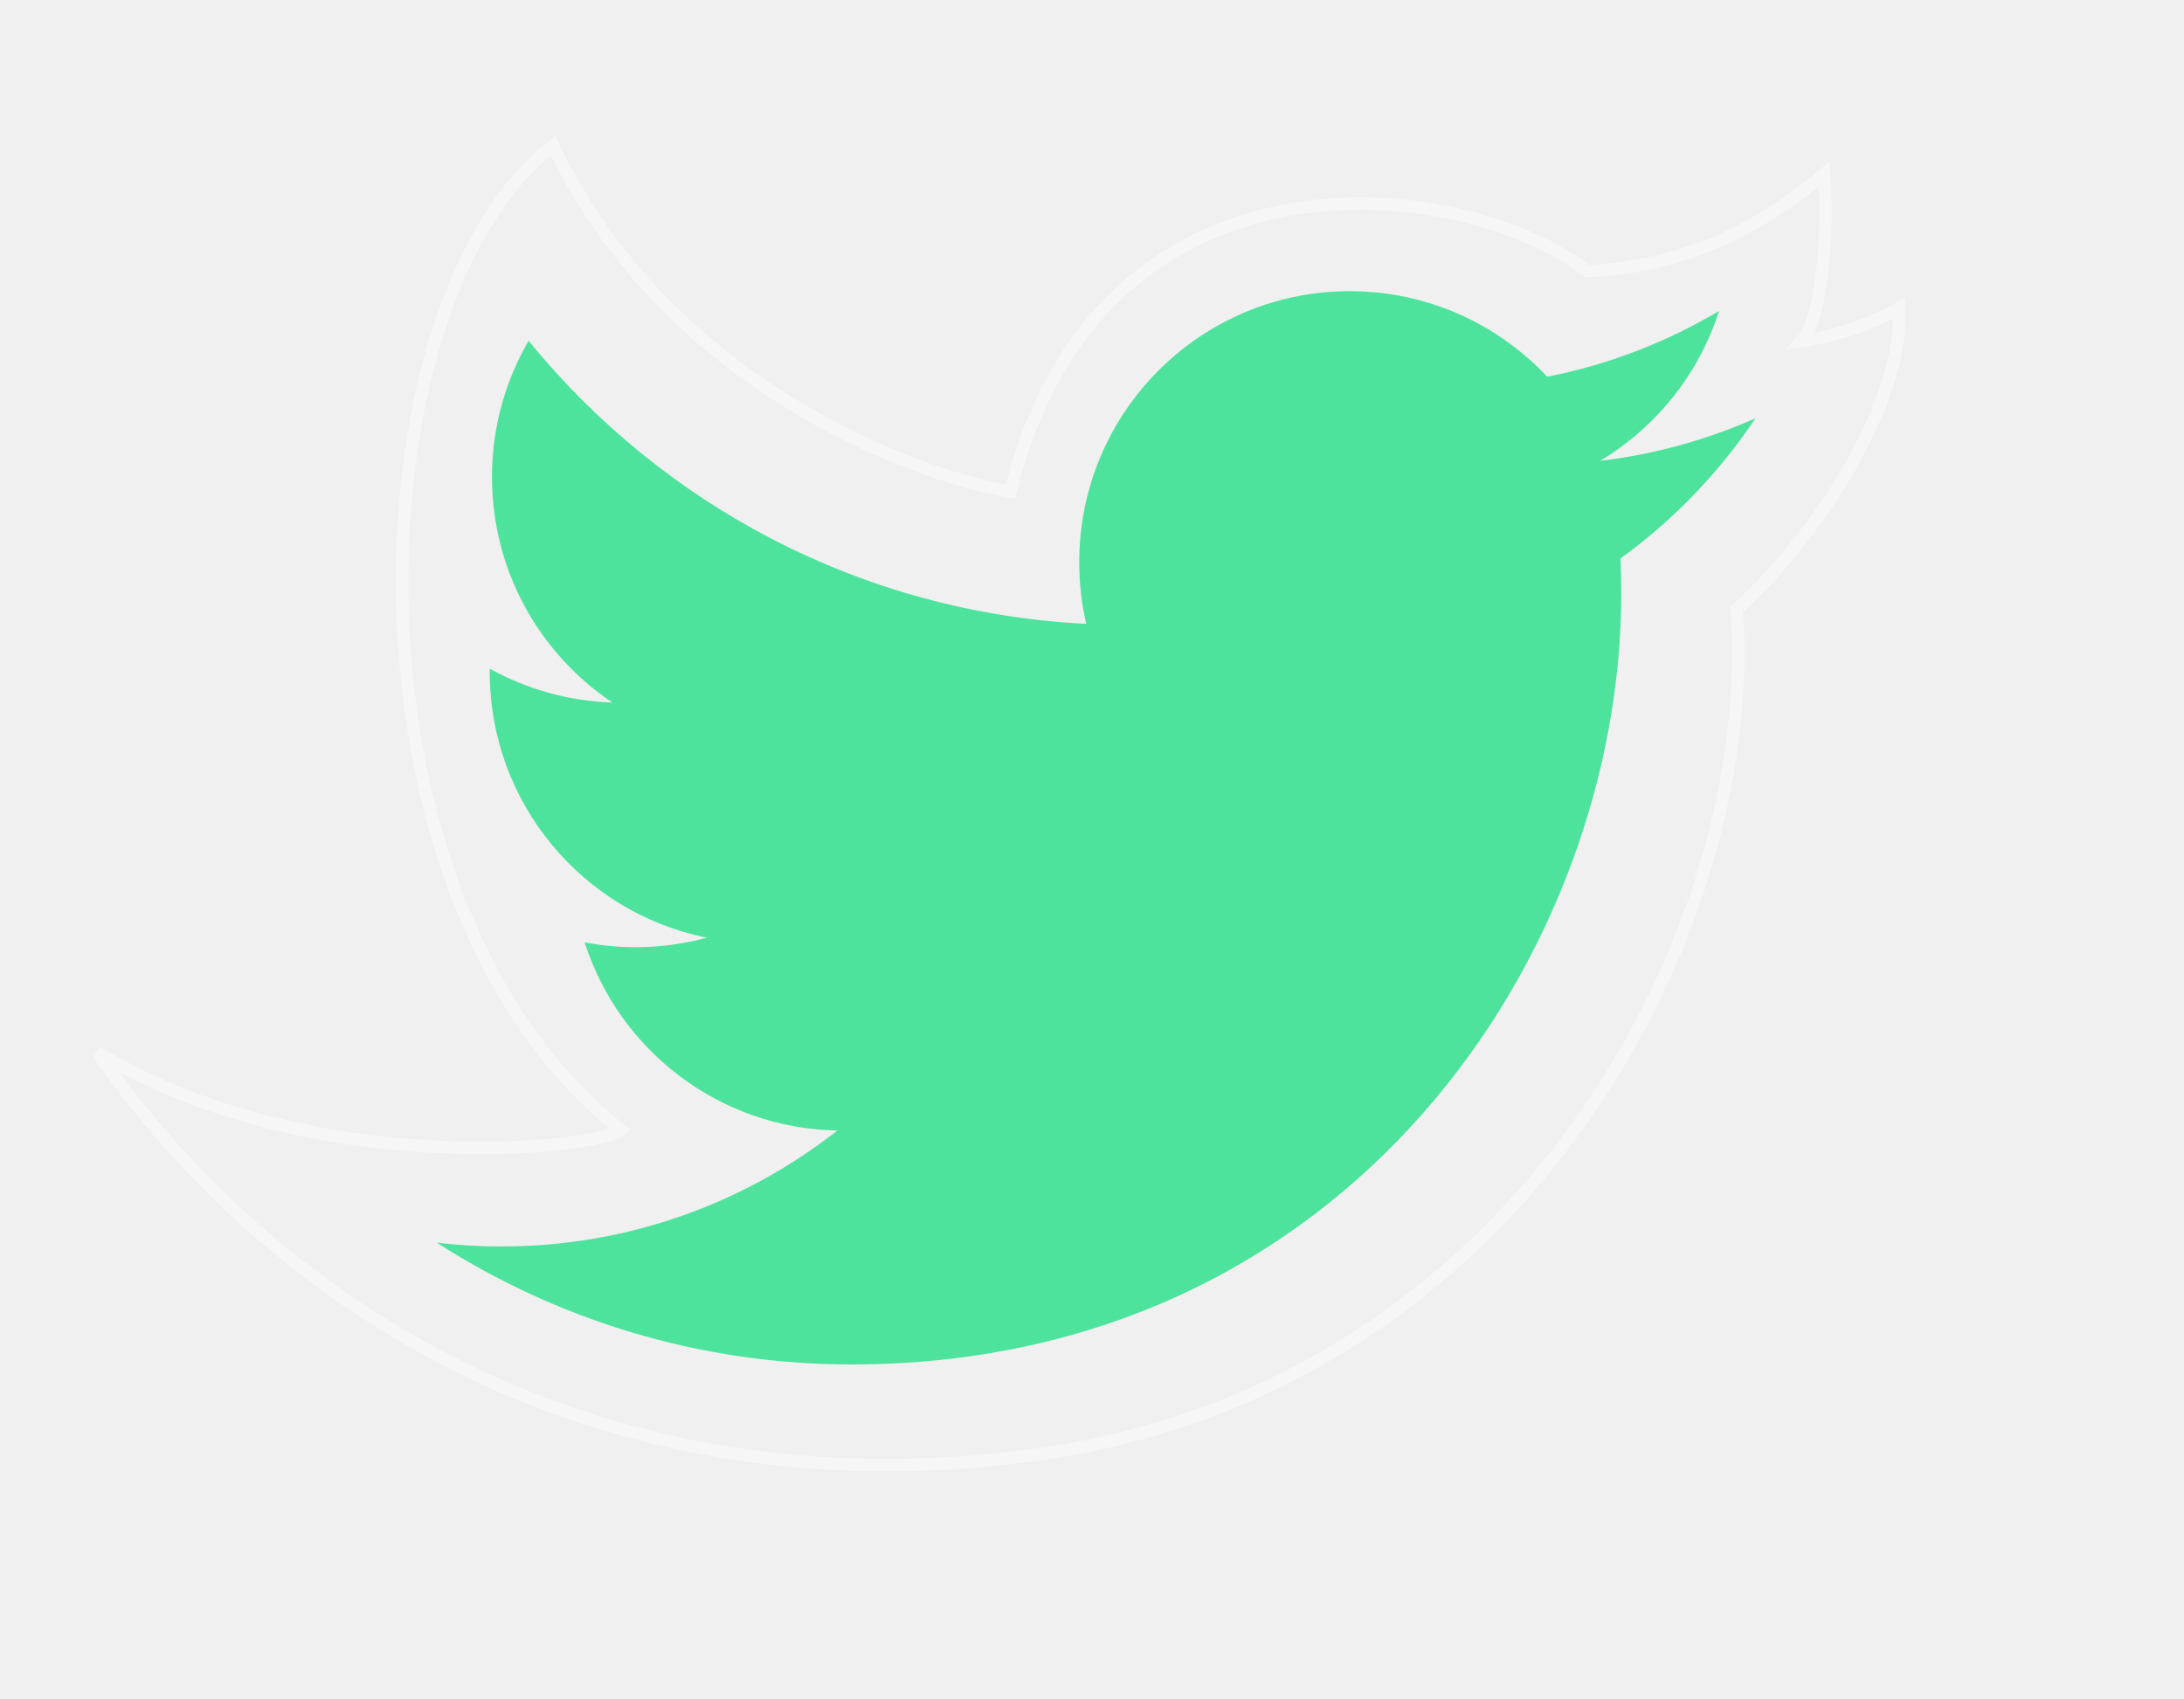
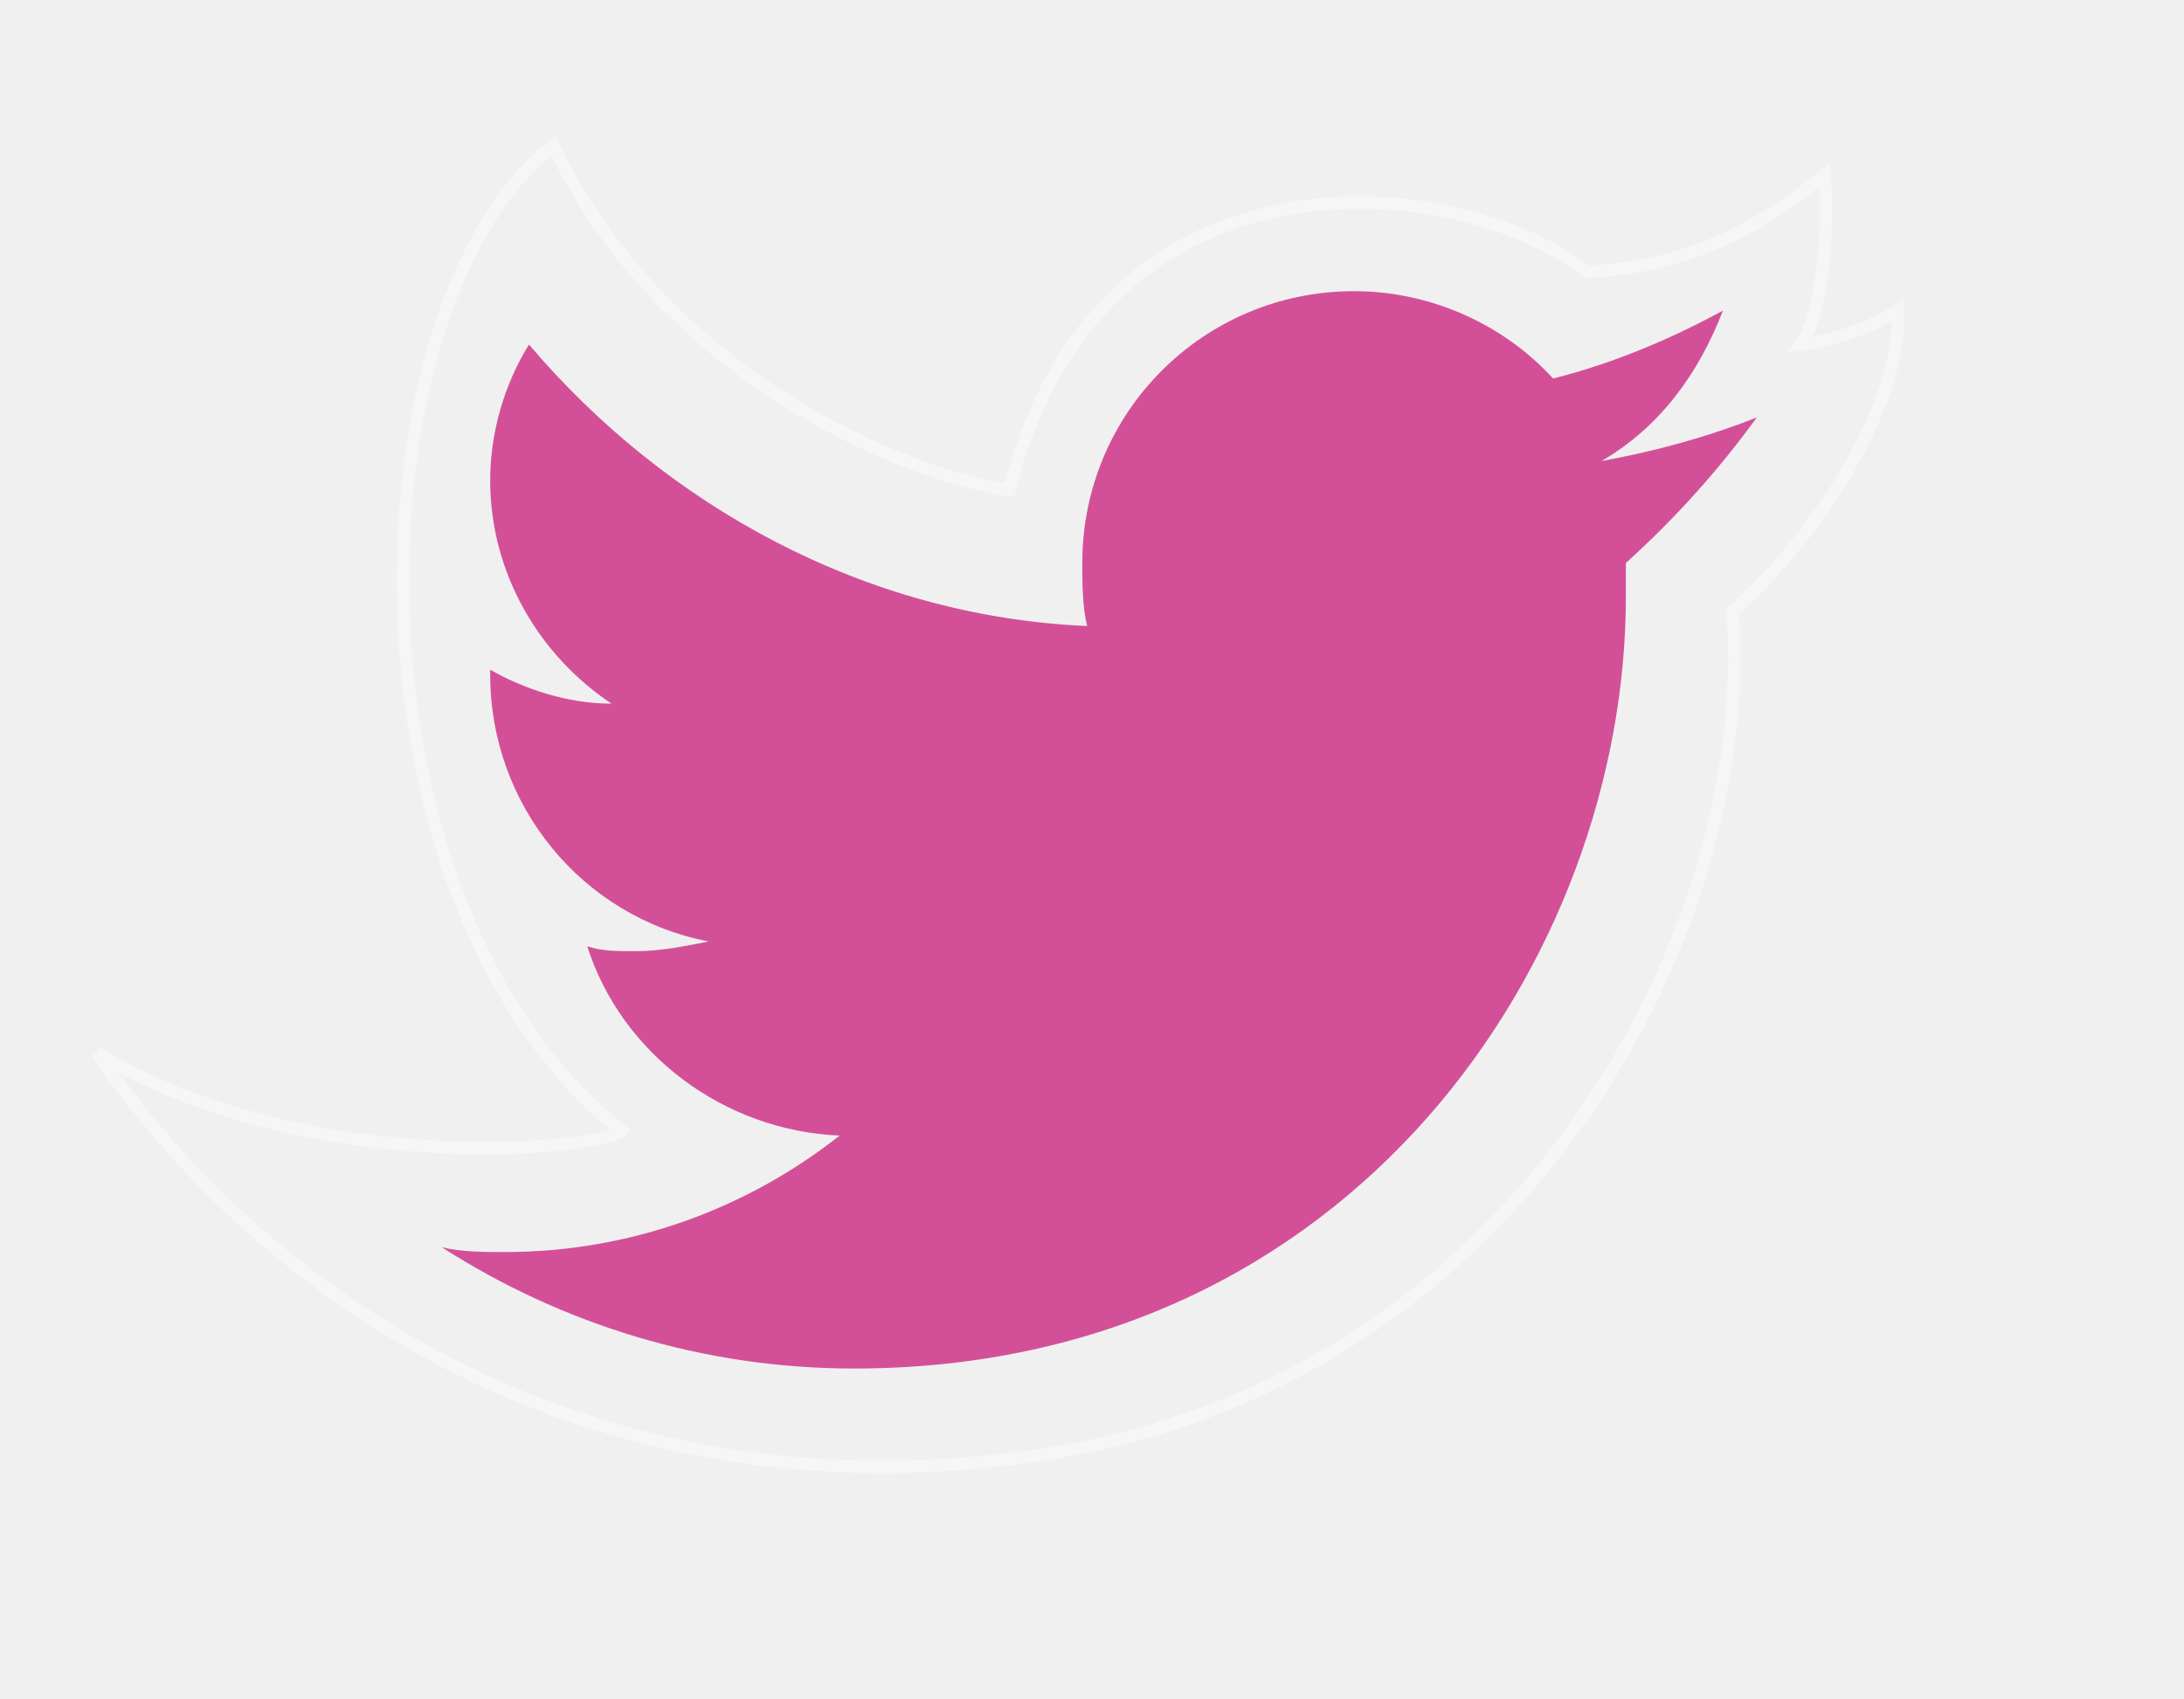
- <svg xmlns="http://www.w3.org/2000/svg" width="45" height="35" viewBox="0 0 45 35" fill="none">
-   <path opacity="0.4" d="M32.704 5.587C35.112 5.482 36.653 4.361 37.589 3.579C37.679 4.901 37.523 6.608 37.119 7.031C38.056 6.9 38.855 6.521 39.137 6.347C39.216 8.244 37.53 10.984 35.783 12.557C36.264 19.239 31.265 28.582 21.401 29.967C12.226 31.255 5.539 26.789 2 21.676C6.306 24.323 12.353 23.689 12.792 23.28C6.855 18.63 7.201 6.251 11.395 3C13.698 7.847 18.71 9.768 20.824 10.131C22.577 2.847 29.995 3.519 32.704 5.587V5.587Z" stroke="white" stroke-width="0.255" />
-   <path d="M36.171 8.618C35.171 9.062 34.097 9.362 32.969 9.497C34.12 8.806 35.004 7.712 35.42 6.408C34.343 7.048 33.15 7.513 31.88 7.763C30.863 6.678 29.415 6 27.811 6C24.733 6 22.237 8.5 22.237 11.583C22.237 12.021 22.286 12.447 22.381 12.855C17.748 12.623 13.641 10.4 10.892 7.022C10.412 7.847 10.137 8.806 10.137 9.829C10.137 11.766 11.121 13.475 12.617 14.476C11.703 14.447 10.843 14.196 10.092 13.778C10.091 13.801 10.091 13.824 10.091 13.848C10.091 16.553 12.013 18.809 14.563 19.322C14.095 19.45 13.603 19.518 13.094 19.518C12.735 19.518 12.386 19.483 12.046 19.418C12.755 21.636 14.813 23.25 17.253 23.296C15.345 24.793 12.941 25.685 10.33 25.685C9.88 25.685 9.436 25.659 9 25.607C11.467 27.192 14.397 28.116 17.545 28.116C27.799 28.116 33.405 19.608 33.405 12.23C33.405 11.988 33.4 11.748 33.389 11.508C34.478 10.721 35.423 9.738 36.171 8.618V8.618Z" fill="#4EE39D" />
+ <svg xmlns="http://www.w3.org/2000/svg" version="1.1" id="Livello_1" x="0px" y="0px" viewBox="0 0 45 35" style="enable-background:new 0 0 45 35;" xml:space="preserve">
+   <style type="text/css">
+ 	.st0{opacity:0.4;fill:none;stroke:#FFFFFF;stroke-width:0.255;enable-background:new    ;}
+ 	.st1{fill:#D35098;}
+ 	.st2{fill:#FFFFFF;stroke:#000000;stroke-miterlimit:10;}
+ </style>
+   <path class="st0" d="M32.7,5.6c2.4-0.1,3.9-1.2,4.9-2c0.1,1.3-0.1,3-0.5,3.5c0.9-0.1,1.7-0.5,2-0.7c0.1,1.9-1.6,4.6-3.4,6.2  c0.5,6.7-4.5,16-14.4,17.4C12.2,31.3,5.5,26.8,2,21.7c4.3,2.6,10.4,2,10.8,1.6C6.9,18.6,7.2,6.3,11.4,3c2.3,4.8,7.3,6.8,9.4,7.1  C22.6,2.8,30,3.5,32.7,5.6L32.7,5.6z" />
+   <path class="st1" d="M36.2,8.6c-1,0.4-2.1,0.7-3.2,0.9c1.2-0.7,2-1.8,2.5-3.1c-1.1,0.6-2.3,1.1-3.5,1.4c-1-1.1-2.5-1.8-4.1-1.8  c-3.1,0-5.6,2.5-5.6,5.6c0,0.4,0,0.9,0.1,1.3c-4.6-0.2-8.7-2.5-11.5-5.8c-0.5,0.8-0.8,1.8-0.8,2.8c0,1.9,1,3.6,2.5,4.6  c-0.9,0-1.8-0.3-2.5-0.7c0,0,0,0,0,0.1c0,2.7,1.9,5,4.5,5.5c-0.5,0.1-1,0.2-1.5,0.2c-0.4,0-0.7,0-1-0.1c0.7,2.2,2.8,3.8,5.2,3.9  c-1.9,1.5-4.3,2.4-6.9,2.4c-0.4,0-0.9,0-1.3-0.1c2.5,1.6,5.4,2.5,8.5,2.5c10.3,0,15.9-8.5,15.9-15.9c0-0.2,0-0.5,0-0.7  C34.5,10.7,35.4,9.7,36.2,8.6L36.2,8.6z" />
+   <path class="st2" d="M248,39" />
</svg>
